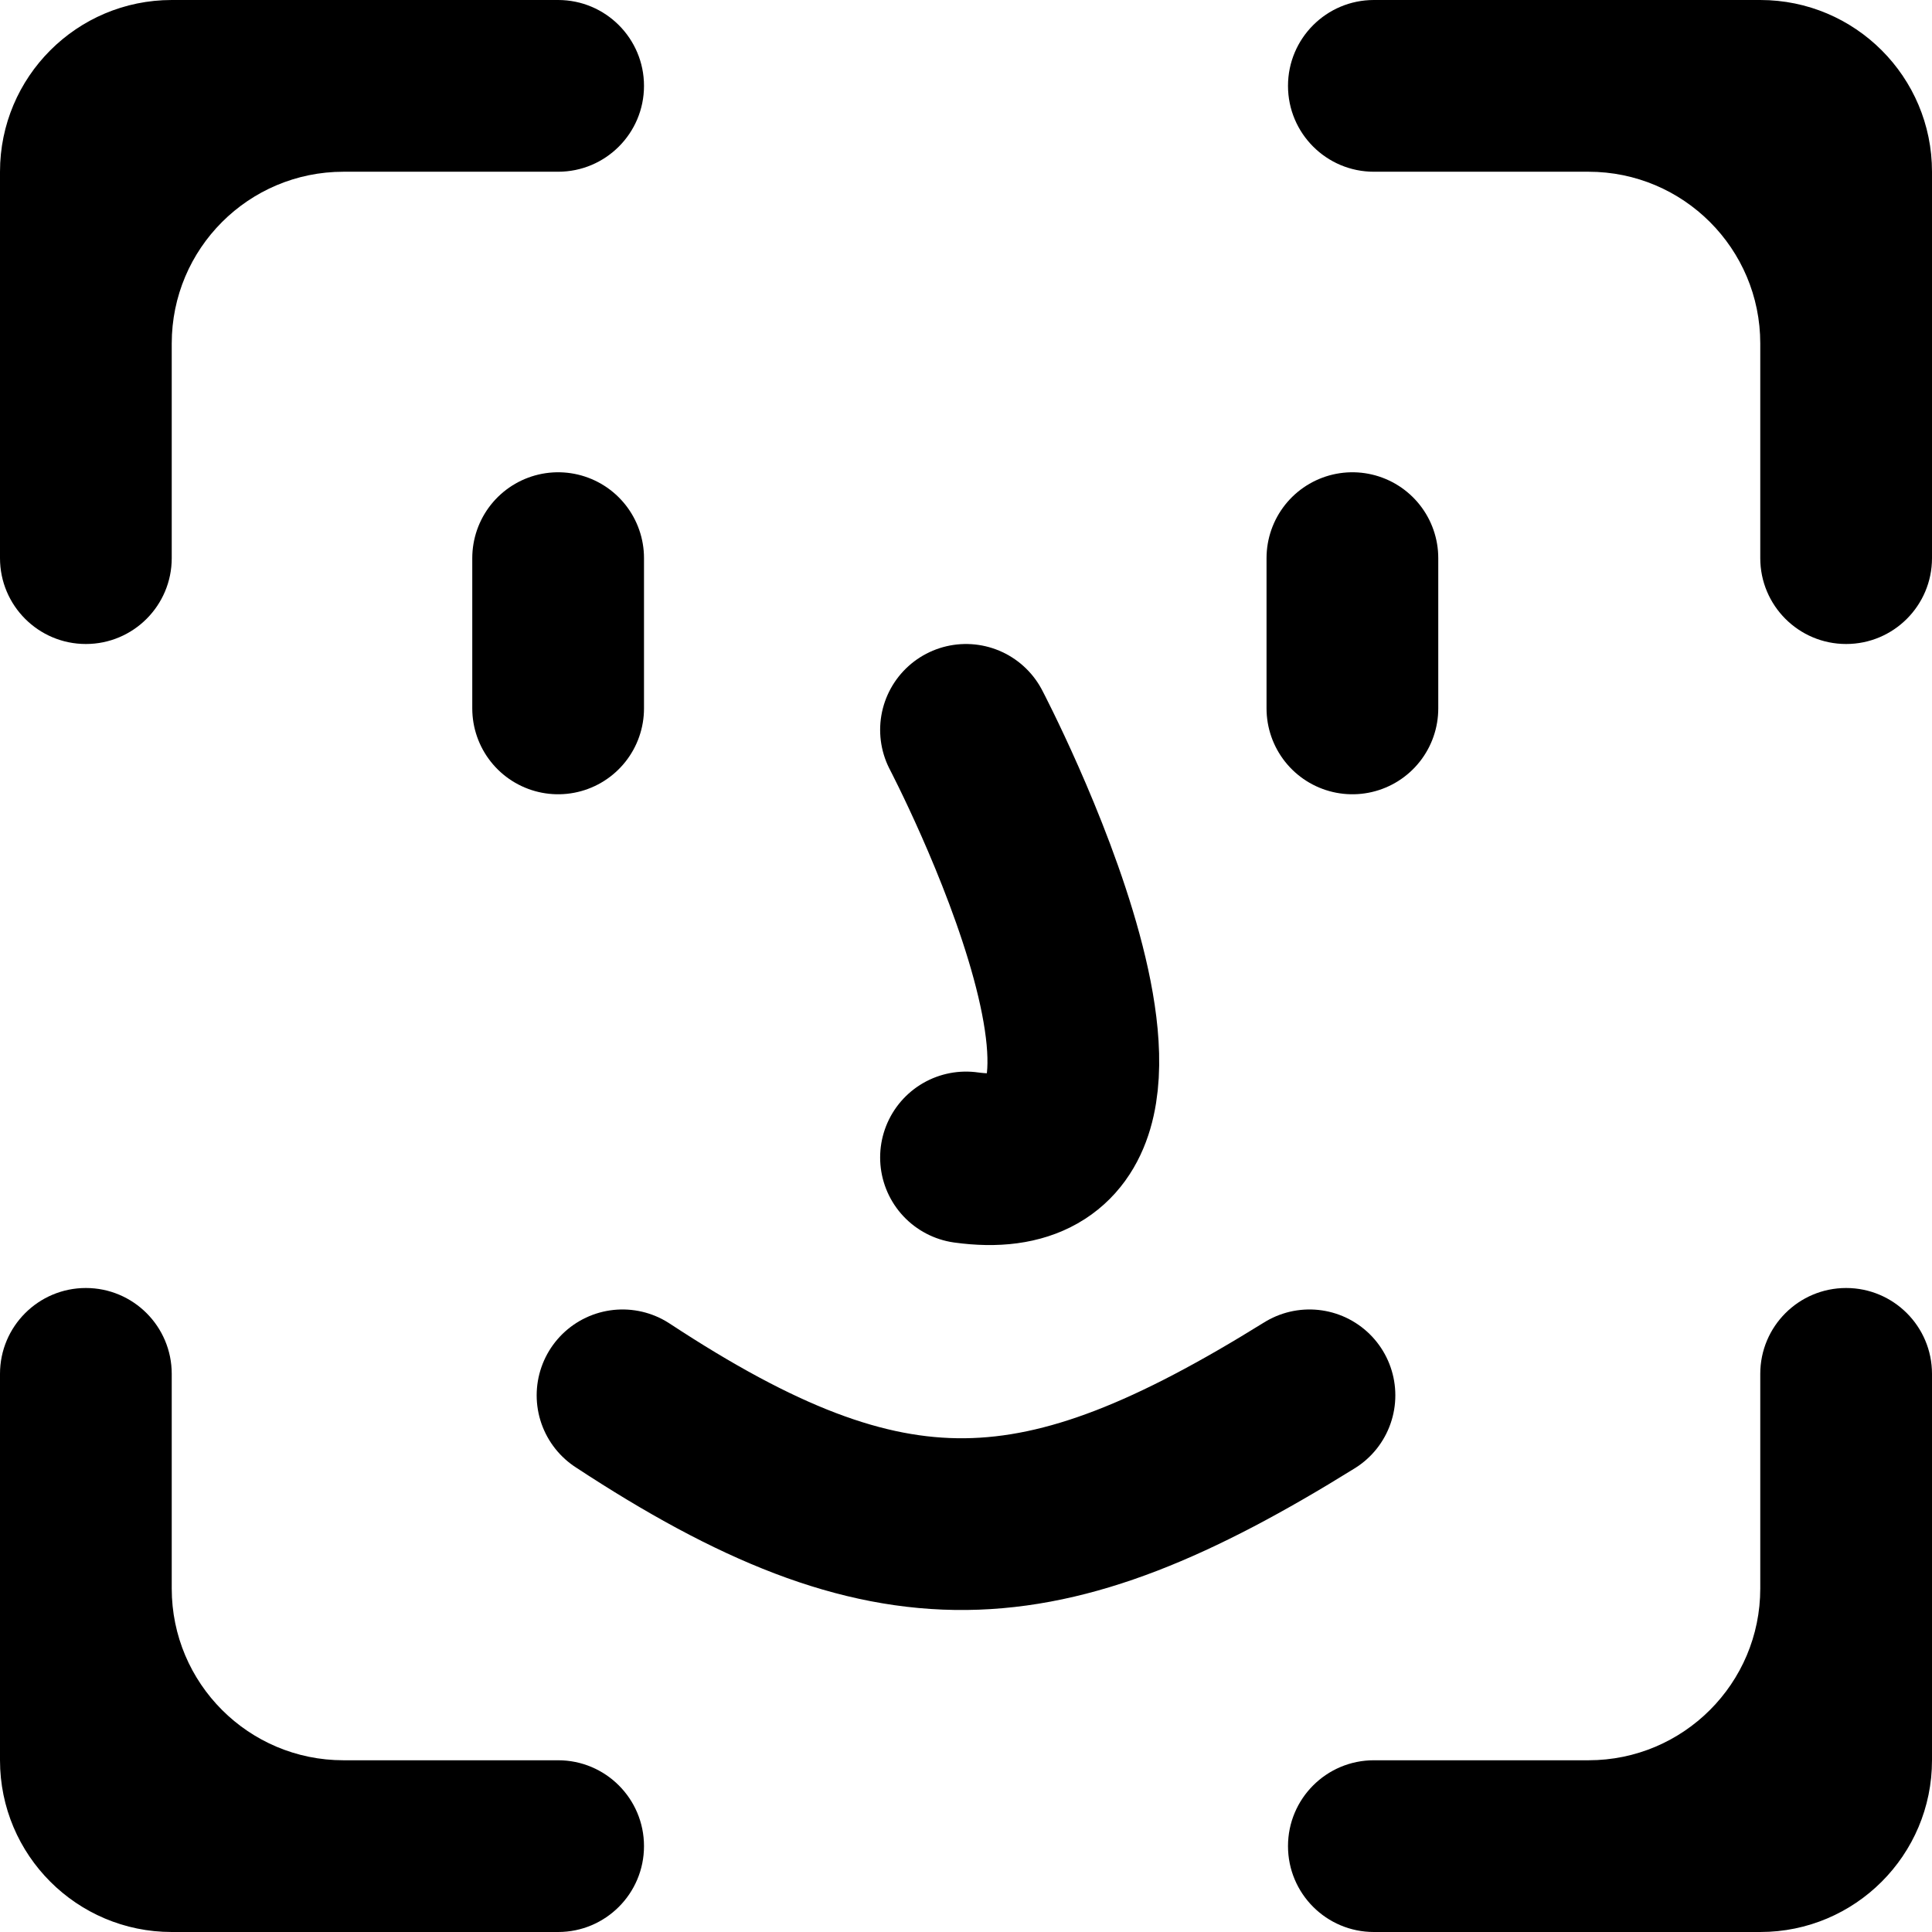
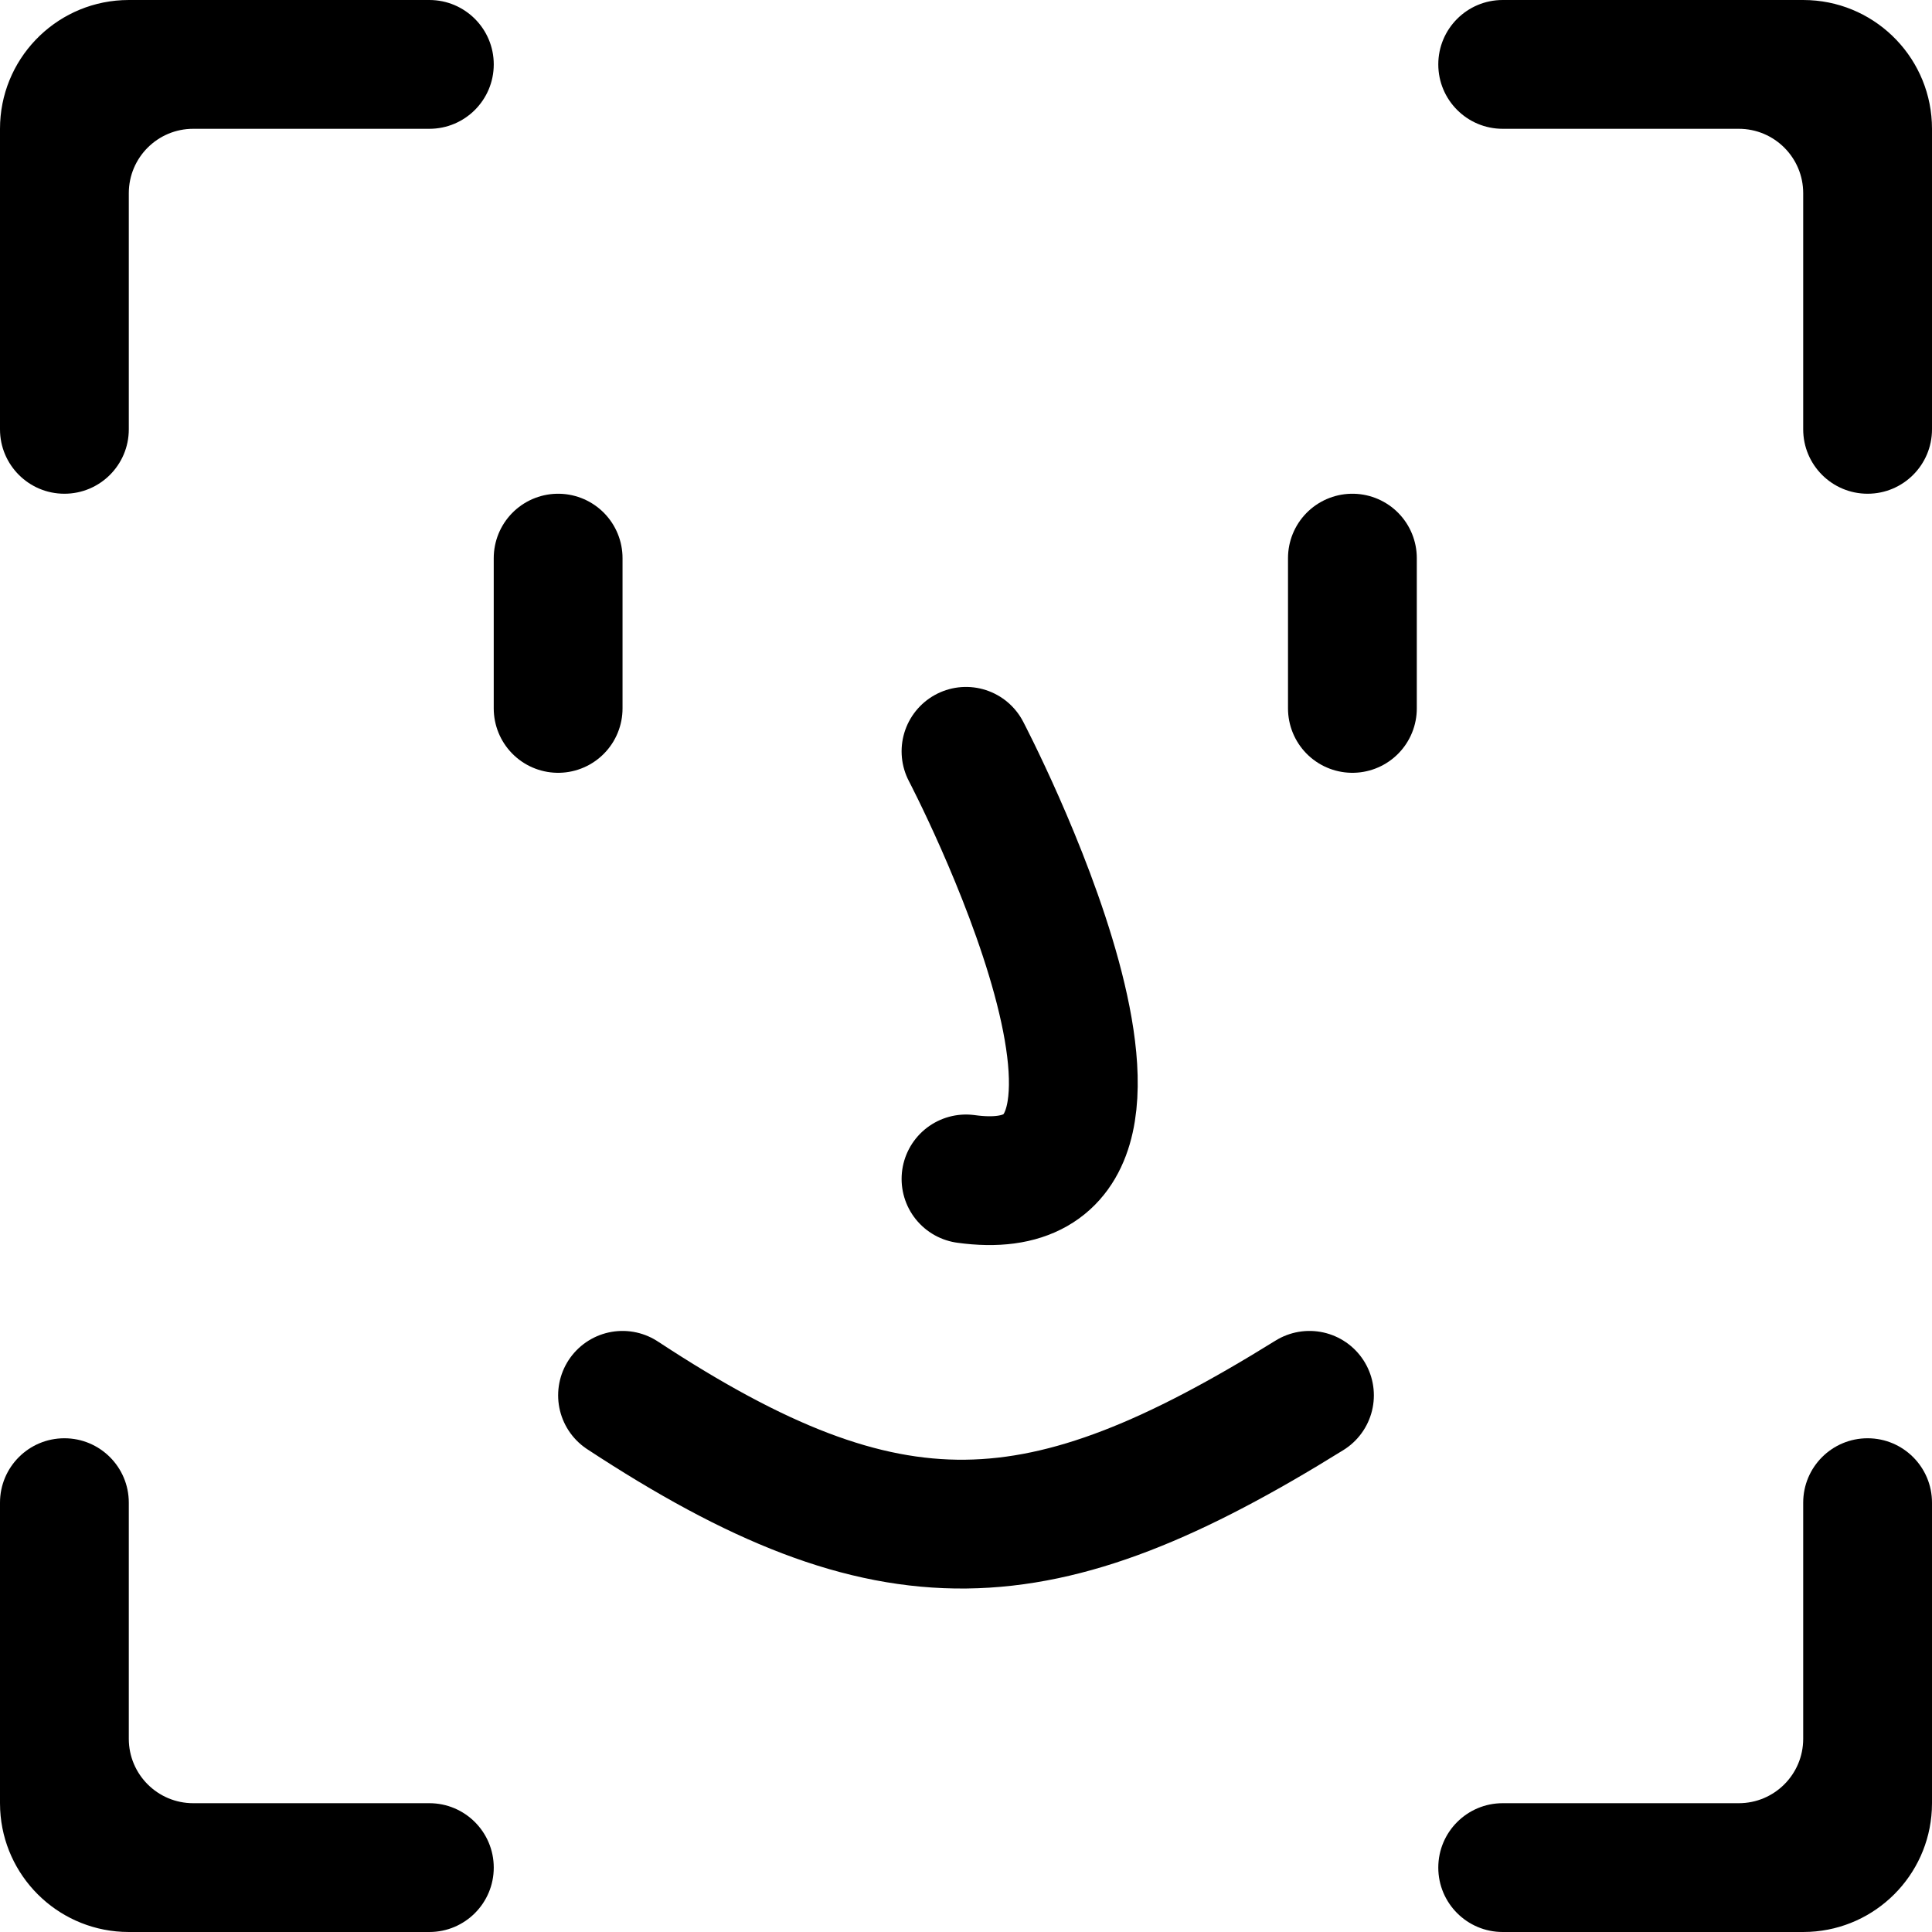
<svg xmlns="http://www.w3.org/2000/svg" width="90" height="90" viewBox="0 0 90 90" fill="none">
-   <path fill-rule="evenodd" clip-rule="evenodd" d="M30 4C30 1.791 28.209 0 26 0H8C3.582 0 0 3.582 0 8V26C0 28.209 1.791 30 4 30C6.209 30 8 28.209 8 26V16C8 11.582 11.582 8 16 8H26C28.209 8 30 6.209 30 4ZM64 8C61.791 8 60 6.209 60 4C60 1.791 61.791 0 64 0H82C86.418 0 90 3.582 90 8V26C90 28.209 88.209 30 86 30C83.791 30 82 28.209 82 26V16C82 11.582 78.418 8 74 8H64ZM60 86C60 83.791 61.791 82 64 82H74C78.418 82 82 78.418 82 74V64C82 61.791 83.791 60 86 60C88.209 60 90 61.791 90 64V82C90 86.418 86.418 90 82 90H64C61.791 90 60 88.209 60 86ZM4 60C6.209 60 8 61.791 8 64V74C8 78.418 11.582 82 16 82H26C28.209 82 30 83.791 30 86C30 88.209 28.209 90 26 90H8C3.582 90 0 86.418 0 82V64C0 61.791 1.791 60 4 60Z" fill="black" />
-   <path d="M63 26L63 33" stroke="black" stroke-width="8" stroke-linecap="round" />
-   <path d="M26 26L26 33" stroke="black" stroke-width="8" stroke-linecap="round" />
-   <path d="M61 65C48.472 72.782 41.503 73.215 29 65" stroke="black" stroke-width="8" stroke-linecap="round" />
-   <path d="M45 34C45 34 56.25 55.475 45 53.919" stroke="black" stroke-width="8" stroke-linecap="round" />
+   <path d="M63 26L63 33" stroke="black" stroke-width="6" stroke-linecap="round" />
+   <path d="M26 26L26 33" stroke="black" stroke-width="6" stroke-linecap="round" />
+   <path d="M61 65C48.472 72.782 41.503 73.215 29 65" stroke="black" stroke-width="6" stroke-linecap="round" />
+   <path d="M6 81C6 82.657 7.343 84 9 84H20.001C21.658 84 23.001 85.343 23.001 87V87C23.001 88.657 21.658 90 20.001 90H6L5.691 89.992C2.623 89.837 0.163 87.377 0.008 84.309L0 84V70C0 68.343 1.343 67 3 67V67C4.657 67 6 68.343 6 70V81ZM90 84L89.992 84.309C89.837 87.377 87.377 89.837 84.309 89.992L84 90H70.001C68.344 90 67.001 88.657 67.001 87V87C67.001 85.343 68.344 84 70.001 84H81C82.657 84 84 82.657 84 81V70C84 68.343 85.343 67 87 67V67C88.657 67 90 68.343 90 70V84ZM23.001 3C23.001 4.657 21.658 6 20.001 6H9C7.343 6 6 7.343 6 9V20C6 21.657 4.657 23 3 23V23C1.343 23 0 21.657 0 20V6C0 2.79 2.521 0.168 5.691 0.008L6 0H20.001C21.658 0 23.001 1.343 23.001 3V3ZM84.309 0.008C87.479 0.168 90 2.79 90 6V20C90 21.657 88.657 23 87 23V23C85.343 23 84 21.657 84 20V9C84 7.343 82.657 6 81 6H70.001C68.344 6 67.001 4.657 67.001 3V3C67.001 1.343 68.344 0 70.001 0H84L84.309 0.008Z" fill="black" />
+   <path d="M45 35C45 35 56.25 56.475 45 54.919" stroke="black" stroke-width="6" stroke-linecap="round" />
</svg>
